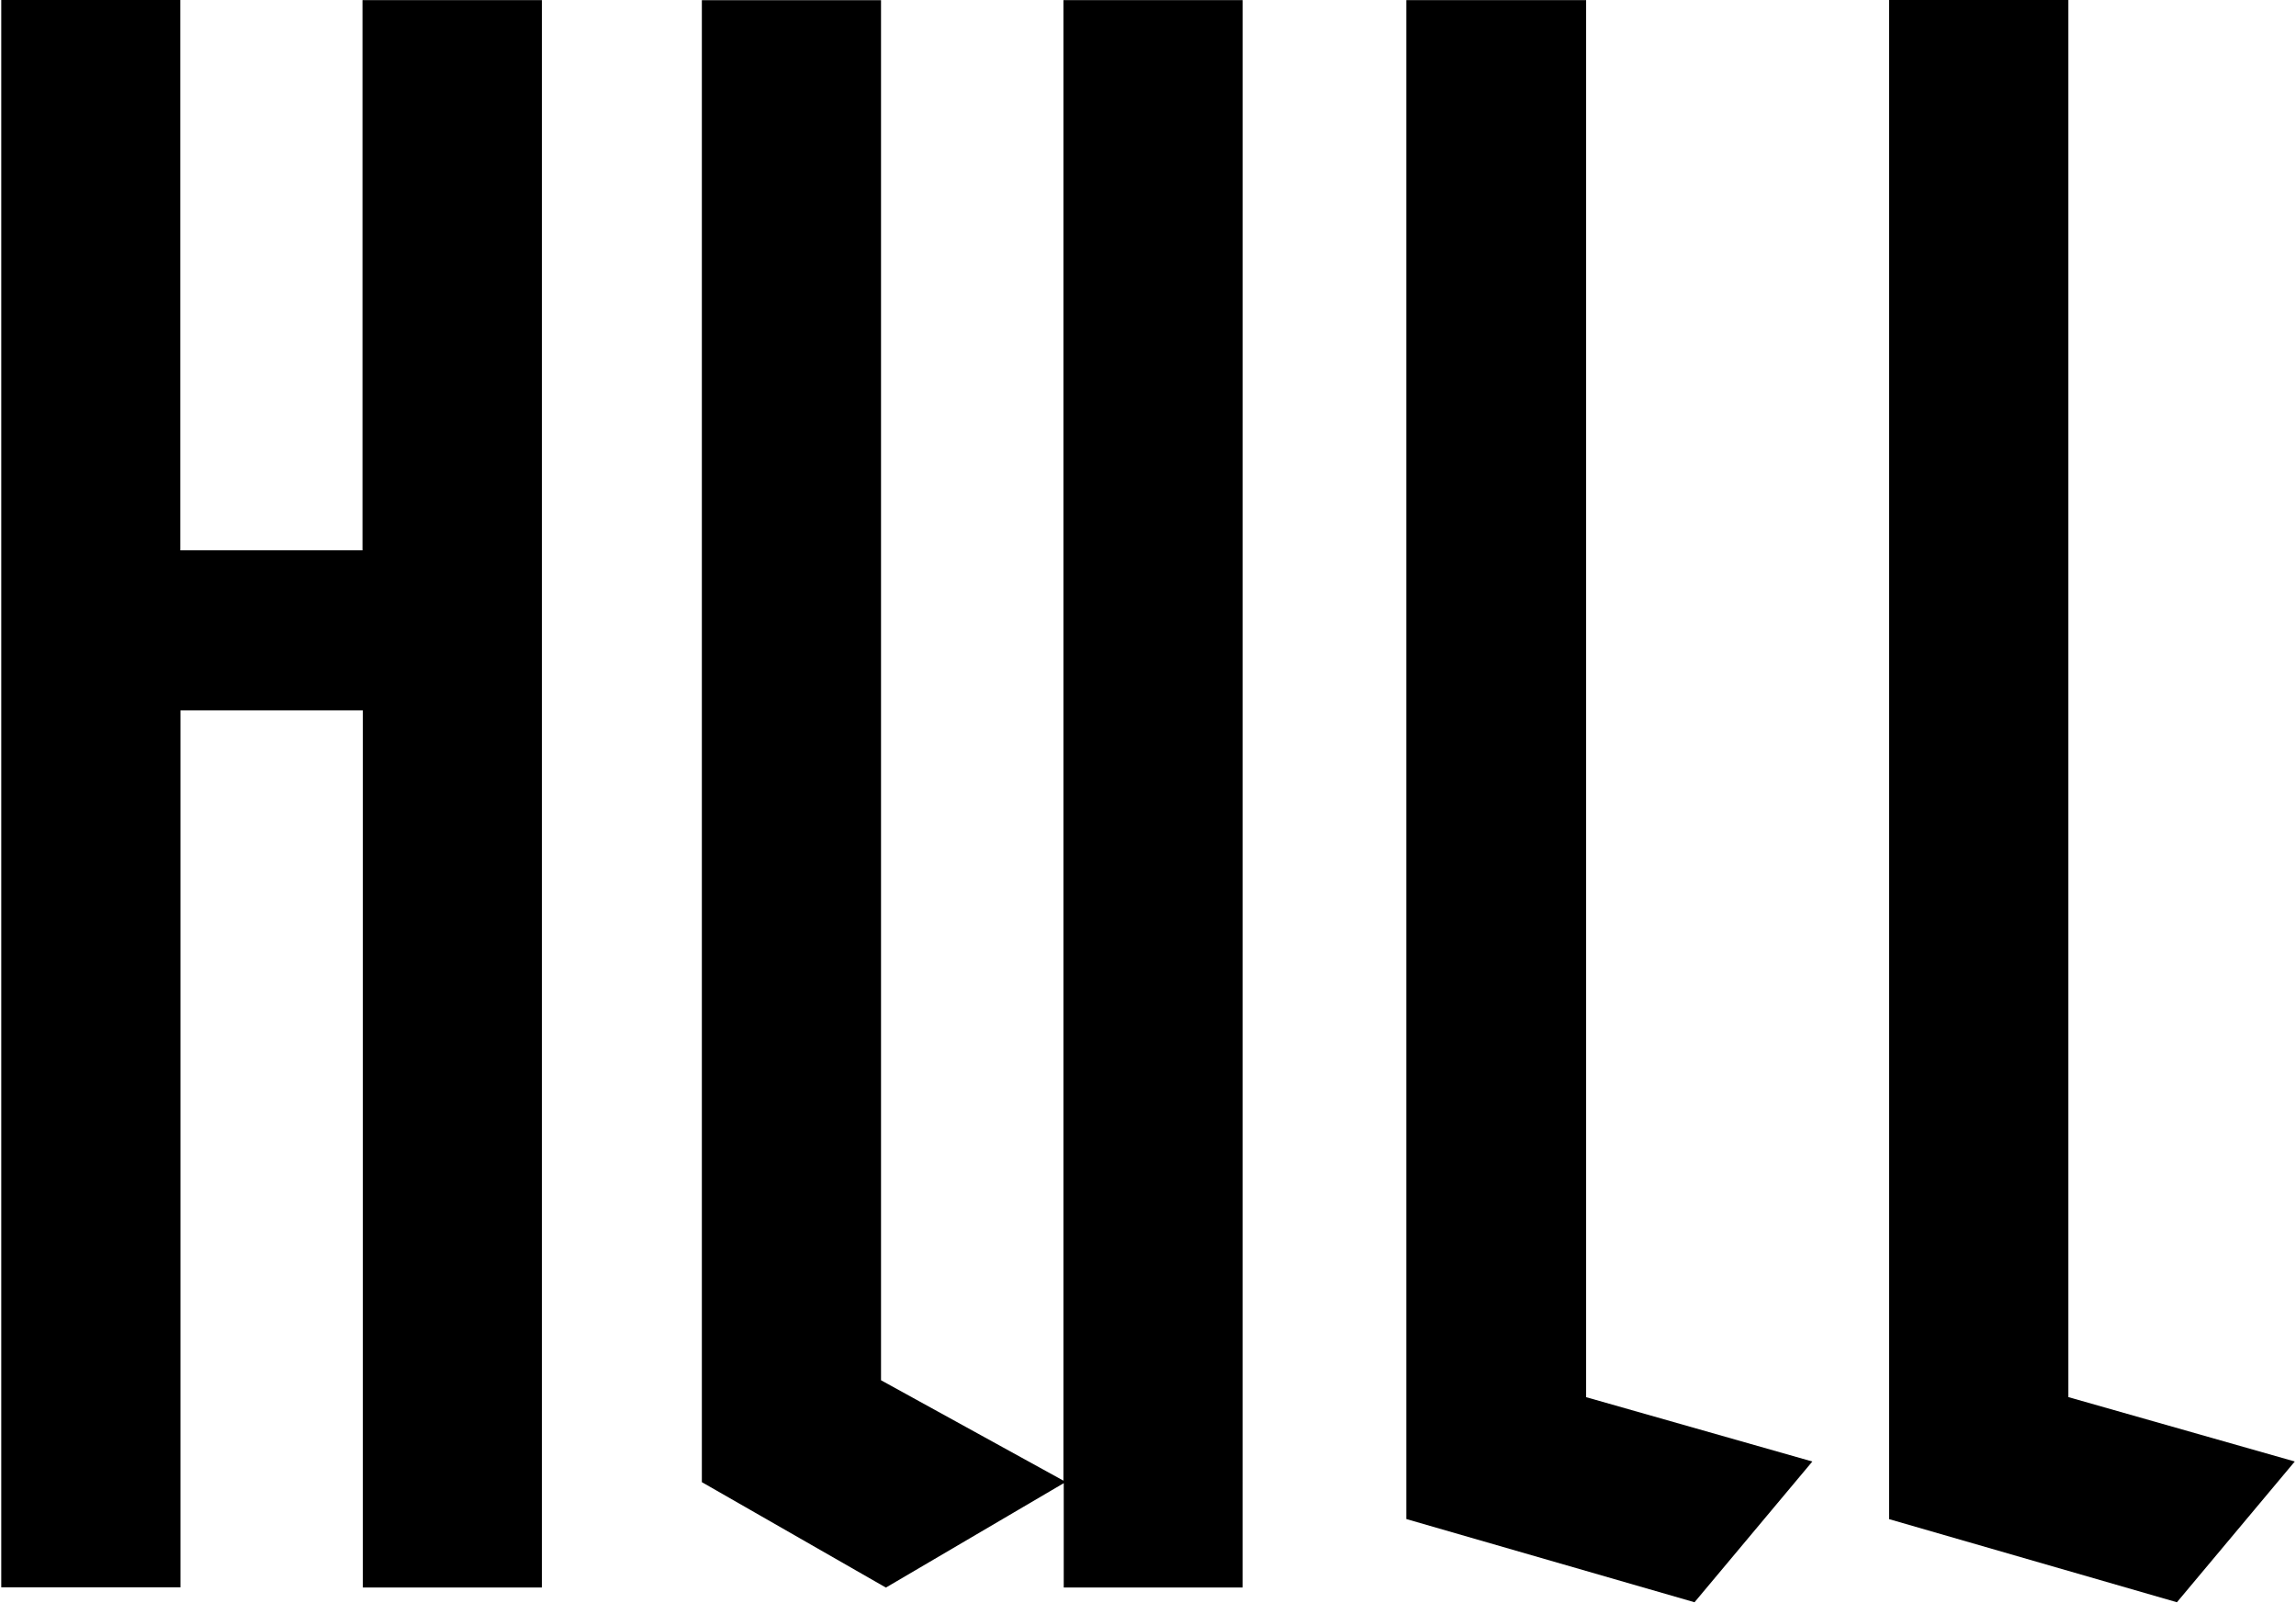
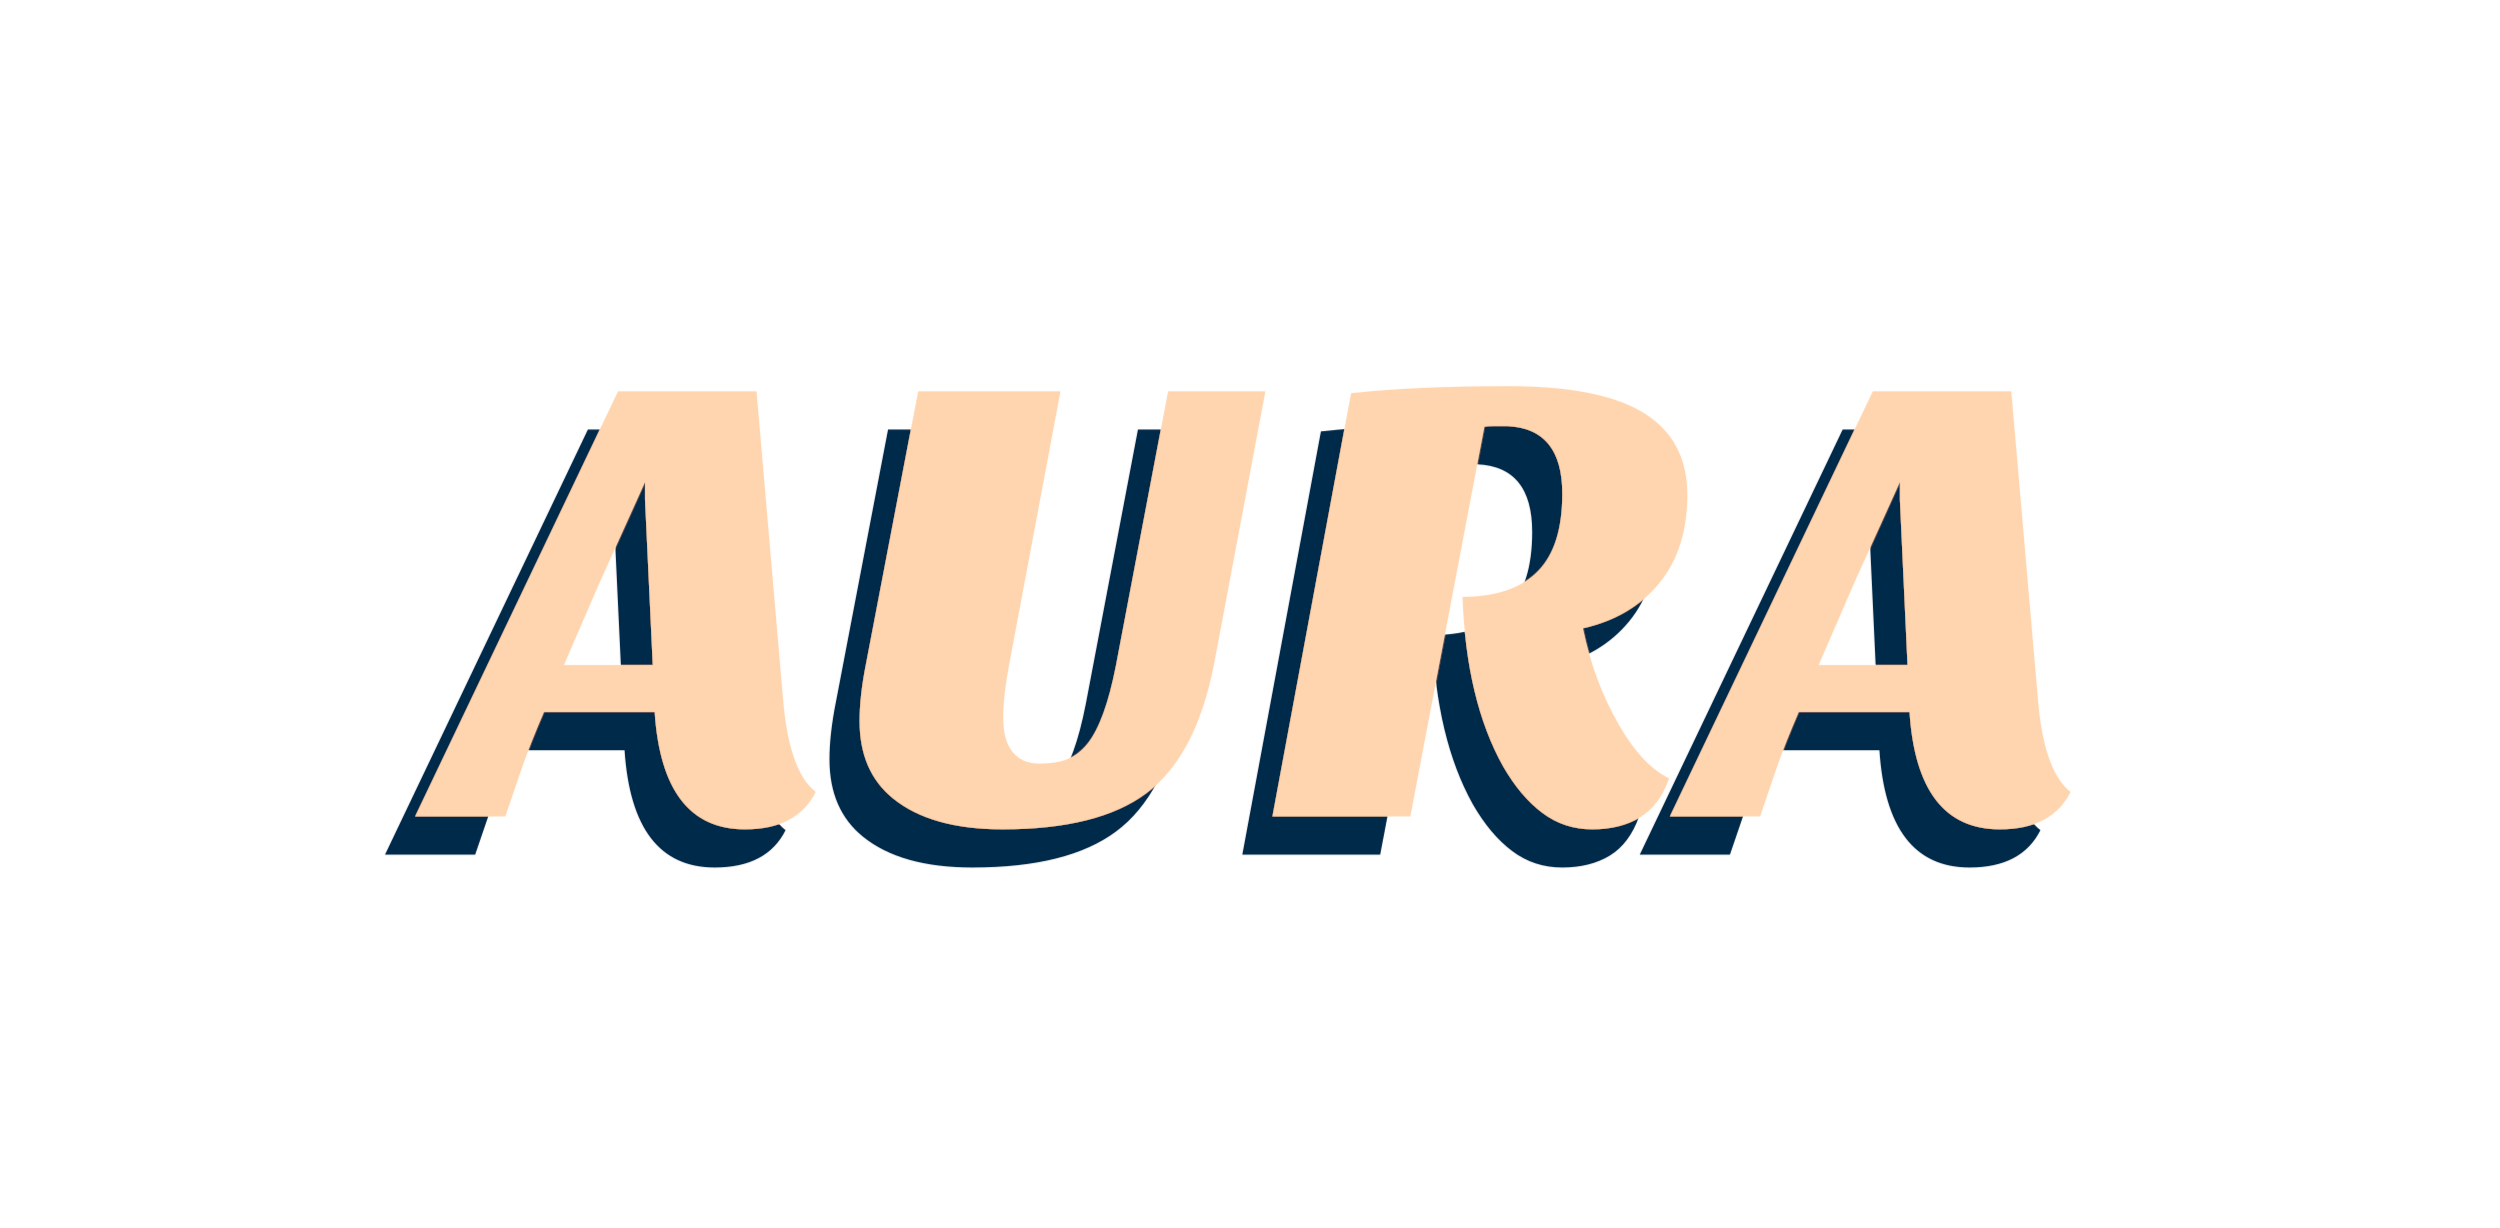
- <svg xmlns="http://www.w3.org/2000/svg" width="215" height="150" viewBox="0 0 215 150">
-   <path d="M50.741,148.621H33.978V66.509H16.9V148.6H.118V0H16.884V51.518h17.06V.013h16.8Z" />
-   <path d="M116.358,148.622H99.609v-9.77l-16.653,9.774-17.234-9.87V.017H82.5v129.2l17.081,9.4V.014h16.782Z" />
-   <path d="M131.692,142.211V.012h16.834V130.8l21.184,6.024L158.676,150Z" />
-   <path d="M176.9,0h16.785V130.795l21.2,6.028c-3.7,4.417-7.347,8.774-11.035,13.177L176.9,142.22Z" />
+ <svg xmlns="http://www.w3.org/2000/svg" width="248.394px" height="122px" viewBox="125.803 14 248.394 122" style="background: none;" preserveAspectRatio="xMidYMid">
+   <defs>
+     <filter id="editing-hover" x="-100%" y="-100%" width="300%" height="300%">
+       <feFlood flood-color="#052b4a" result="flood" />
+       <feComposite operator="in" in2="SourceAlpha" in="flood" result="shadow" />
+       <feOffset dx="1.5" dy="-1.9" in="SourceGraphic" result="offset-1" />
+       <feOffset dx="-1.5" dy="1.9" in="shadow" result="offset-2" />
+       <feMerge>
+         <feMergeNode in="offset-2" />
+         <feMergeNode in="offset-1" />
+       </feMerge>
+     </filter>
+   </defs>
+   <g filter="url(#editing-hover)">
+     <g transform="translate(169.1341, 97.015)">
+       <path d="M29.18 1.28L29.18 1.28L29.18 1.28Q20.99 1.28 20.22-10.37L20.22-10.37L9.22-10.37L9.22-10.37Q7.94-7.42 7.04-4.86L7.04-4.86L5.38 0L-3.58 0L16.58-42.24L30.34-42.24L33.02-11.14L33.02-11.14Q33.66-4.42 36.22-2.43L36.22-2.43L36.22-2.43Q34.37 1.28 29.18 1.28ZM14.72-23.17L11.20-15.04L20.03-15.04L19.26-31.49L19.26-33.22L14.72-23.17ZM40.58-9.47L40.58-9.47L40.58-9.47Q40.58-11.97 41.22-15.17L41.22-15.17L46.40-42.24L60.54-42.24L55.42-14.98L55.42-14.98Q54.85-11.97 54.85-9.76L54.85-9.76L54.85-9.76Q54.85-7.55 55.78-6.40L55.78-6.40L55.78-6.40Q56.70-5.25 58.43-5.25L58.43-5.25L58.43-5.25Q60.16-5.25 61.25-5.70L61.25-5.70L61.25-5.70Q62.34-6.14 63.23-7.23L63.23-7.23L63.23-7.23Q64.96-9.41 66.05-14.98L66.05-14.98L71.23-42.24L80.90-42.24L75.78-15.04L75.78-15.04Q73.98-5.95 69.06-2.30L69.06-2.30L69.06-2.30Q64.26 1.28 54.78 1.28L54.78 1.28L54.78 1.28Q47.68 1.28 43.90-1.79L43.90-1.79L43.90-1.79Q40.58-4.48 40.58-9.47ZM95.30 0L81.60 0L89.41-42.05L89.41-42.05Q95.74-42.75 104.99-42.75L104.99-42.75L104.99-42.75Q114.24-42.75 118.53-40.06L118.53-40.06L118.53-40.06Q122.82-37.38 122.82-31.97L122.82-31.97L122.82-31.97Q122.82-26.56 120.03-23.17L120.03-23.17L120.03-23.17Q117.25-19.78 112.45-18.69L112.45-18.69L112.45-18.69Q113.54-13.38 116.03-9.09L116.03-9.09L116.03-9.09Q118.34-5.06 121.02-3.78L121.02-3.78L121.02-3.78Q120.06-1.09 118.11 0.10L118.11 0.10L118.11 0.10Q116.16 1.28 113.38 1.28L113.38 1.28L113.38 1.28Q110.59 1.28 108.42-0.35L108.42-0.35L108.42-0.35Q106.24-1.98 104.51-4.99L104.51-4.99L104.51-4.99Q100.86-11.52 100.48-21.82L100.48-21.82L100.93-21.82L100.93-21.82Q105.66-21.95 108.03-24.42L108.03-24.42L108.03-24.42Q110.40-26.88 110.40-32.06L110.40-32.06L110.40-32.06Q110.40-38.53 104.96-38.78L104.96-38.78L103.55-38.78L103.55-38.78Q102.98-38.78 102.66-38.72L102.66-38.72L95.30 0ZM153.86 1.28L153.86 1.28L153.86 1.28Q145.66 1.28 144.90-10.37L144.90-10.37L133.89-10.37L133.89-10.37Q132.61-7.42 131.71-4.86L131.71-4.86L130.05 0L121.09 0L141.25-42.24L155.01-42.24L157.70-11.14L157.70-11.14Q158.34-4.42 160.90-2.43L160.90-2.43L160.90-2.43Q159.04 1.28 153.86 1.28ZM139.39-23.17L135.87-15.04L144.70-15.04L143.94-31.49L143.94-33.22L139.39-23.17Z" fill="#ffd5af" />
+     </g>
+   </g>
+   <style>text {
+   font-size: 64px;
+   font-family: Arial Black;
+   dominant-baseline: central;
+   text-anchor: middle;
+ }</style>
</svg>
